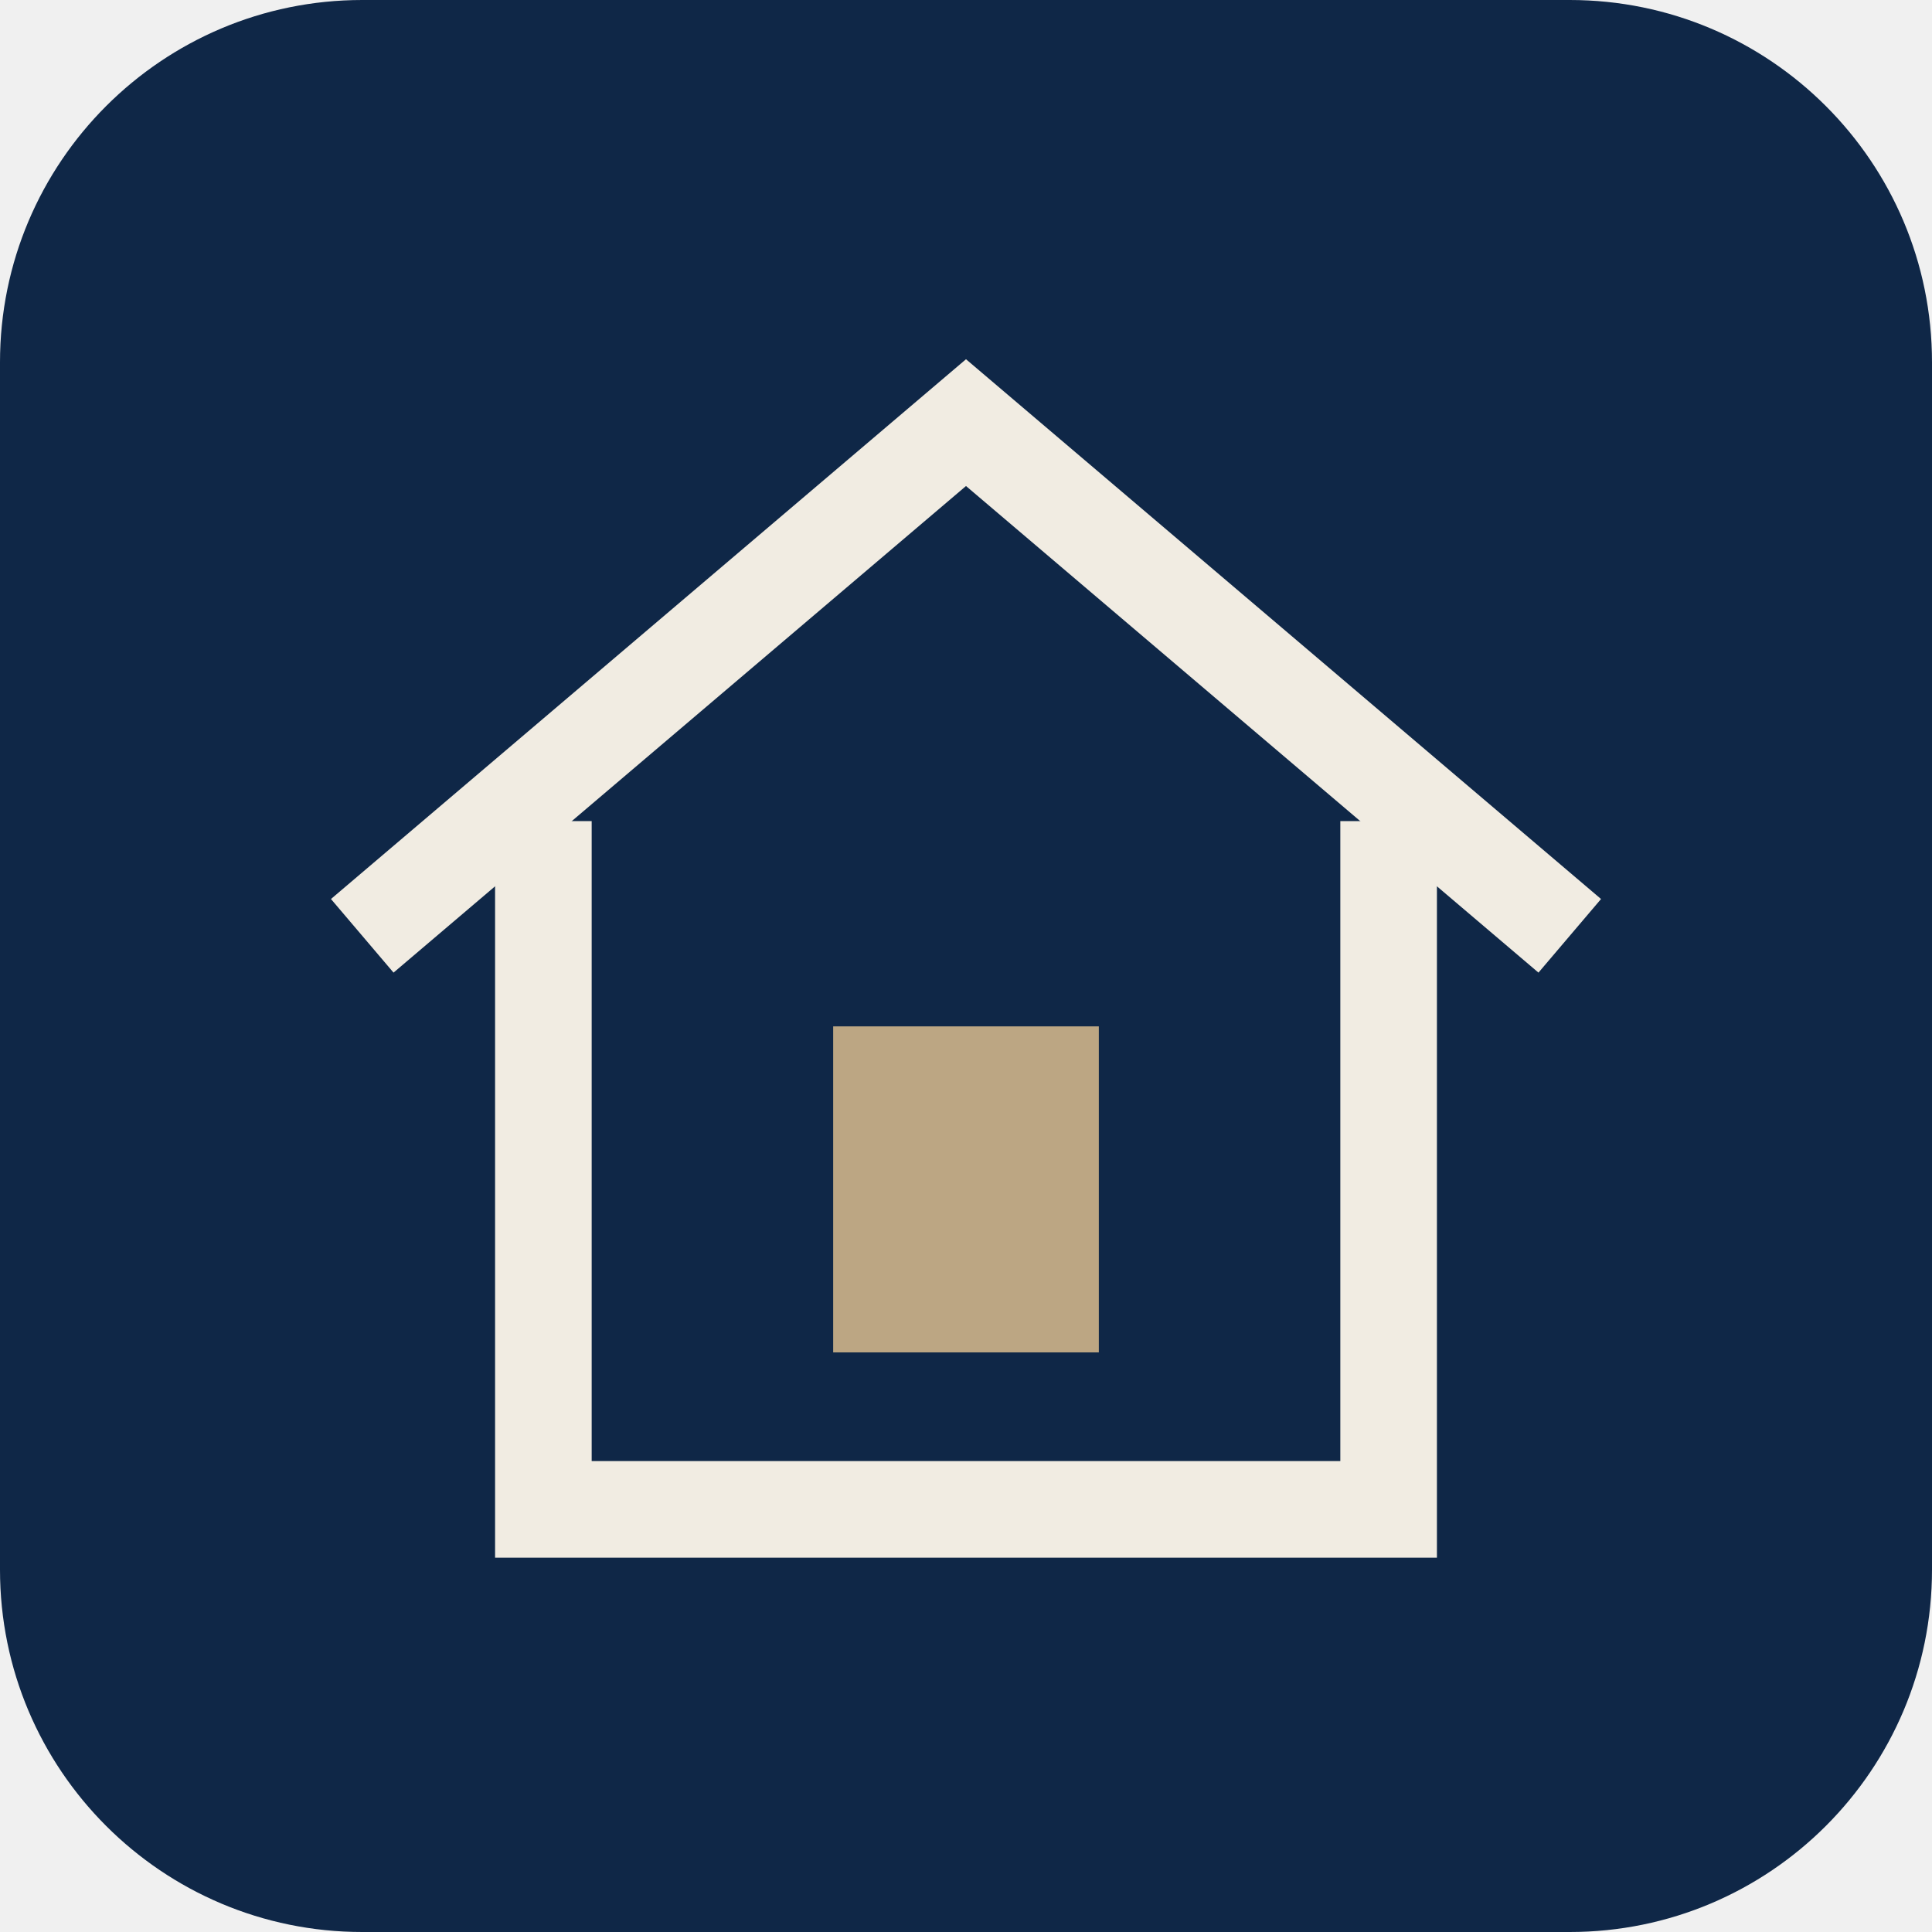
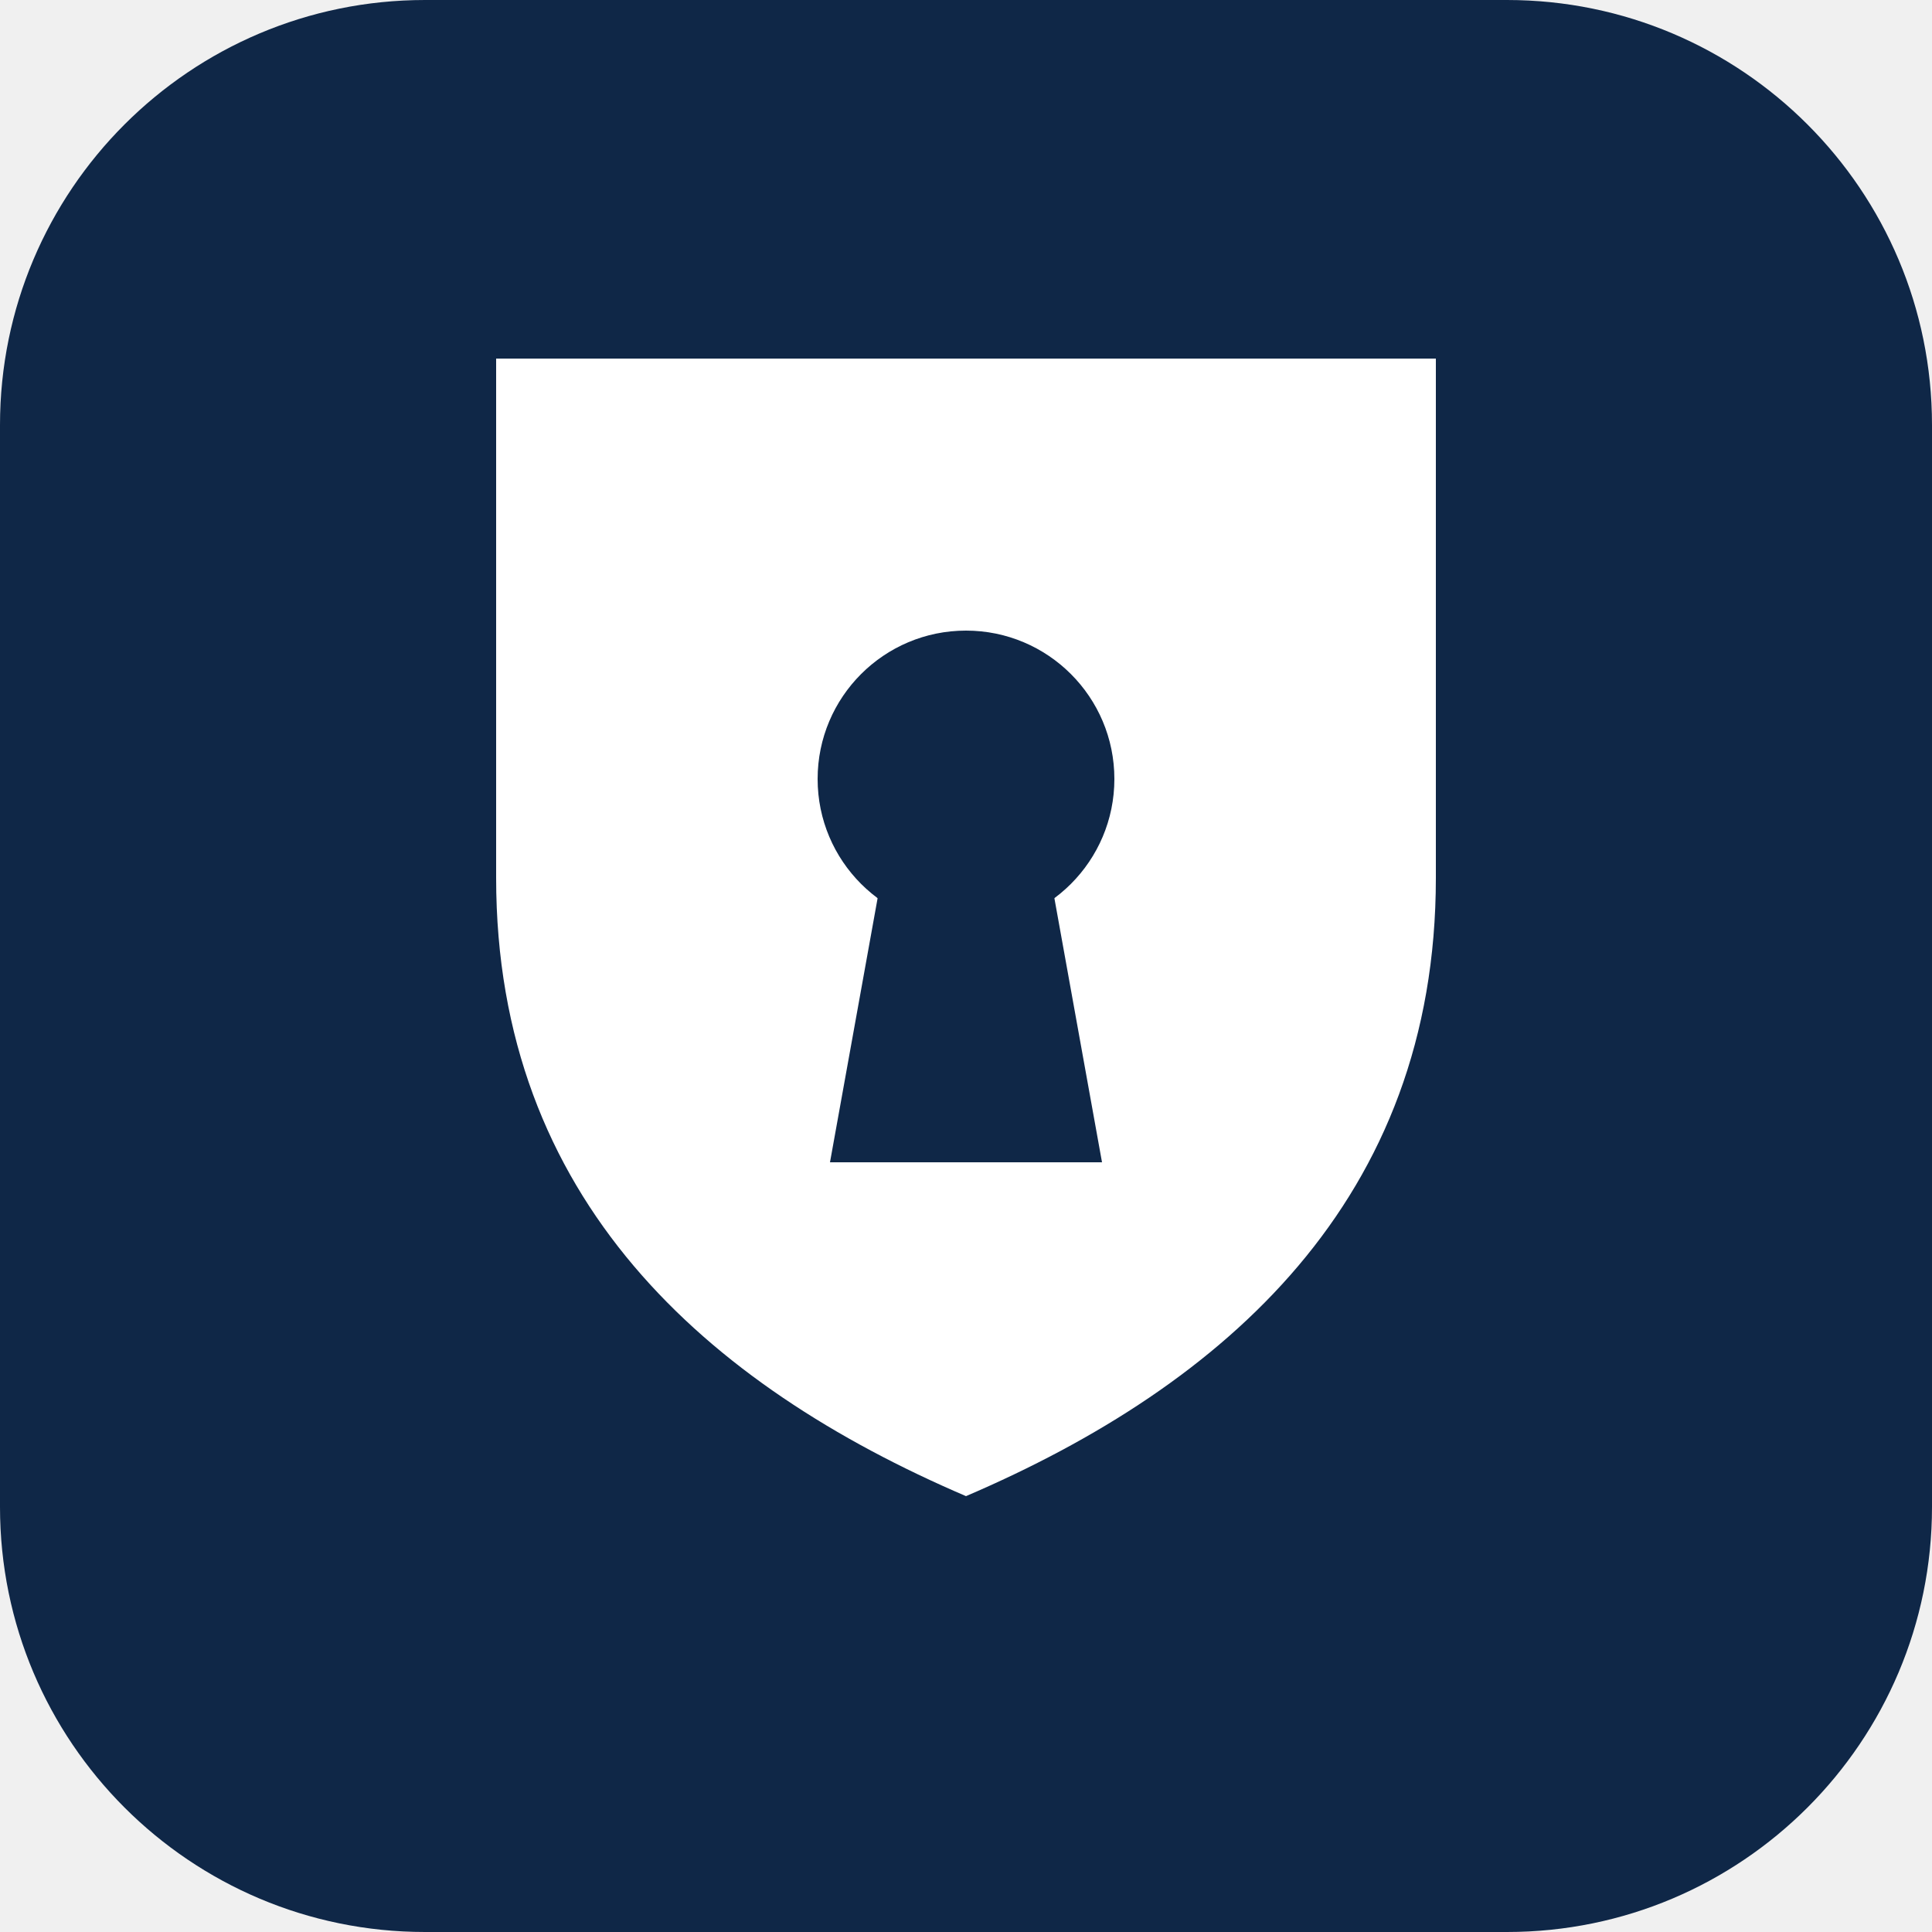
- <svg xmlns="http://www.w3.org/2000/svg" viewBox="0 0 32 32">
-   <rect width="32" height="32" rx="6" fill="#0F2747" />
-   <path d="M6 15.5 16 7l10 8.5" fill="none" stroke="#F1ECE2" stroke-width="1.6" />
-   <path d="M9 13.6V25h14V13.6" fill="none" stroke="#F1ECE2" stroke-width="1.6" />
-   <rect x="13.8" y="17" width="4.4" height="5.4" fill="#BCA683" />
+ <svg xmlns="http://www.w3.org/2000/svg" viewBox="0 0 100 100">
+   <rect width="100" height="100" rx="22" fill="#0F2747" />
+   <g transform="translate(18,16) scale(.64)">
+     <path d="M12 4h76v42c0 26-17 41-38 50C29 87 12 72 12 46z" fill="#FFFFFF" />
+     <circle cx="50" cy="38" r="12" fill="#0F2747" />
+     <path d="M43.4 44.6 39 69h22l-4.4-24.4z" fill="#0F2747" />
+   </g>
</svg>
